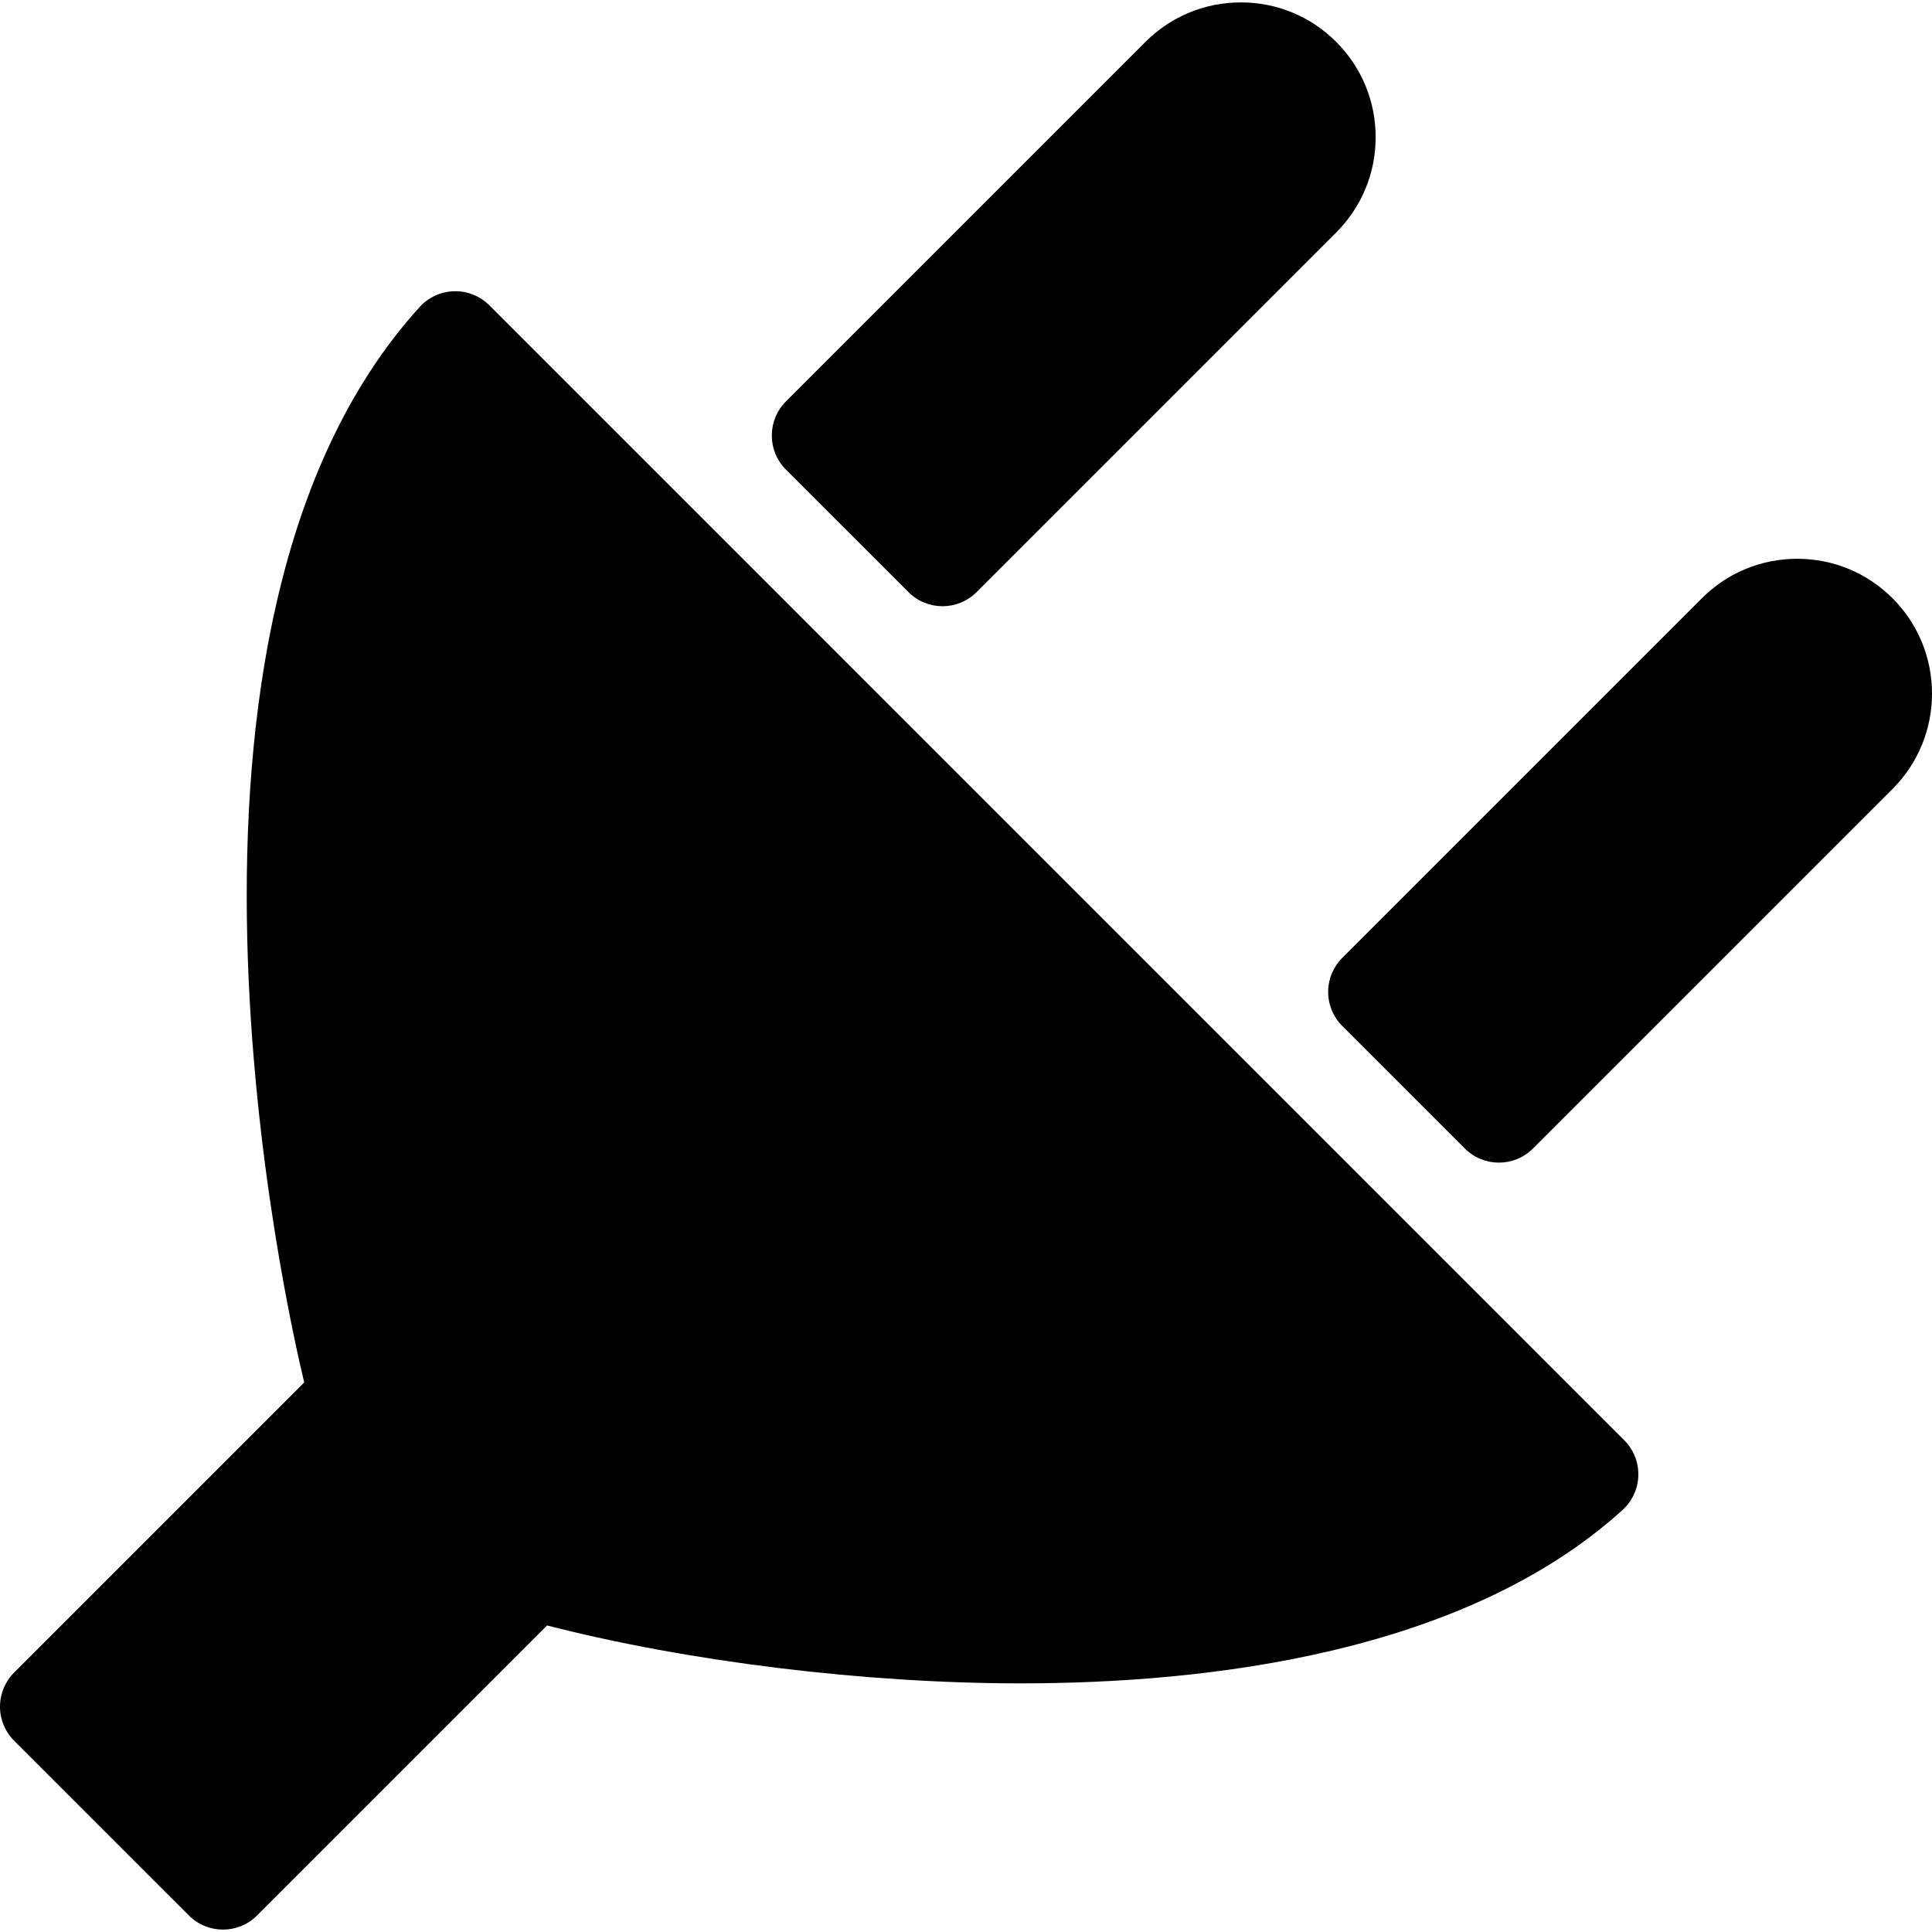
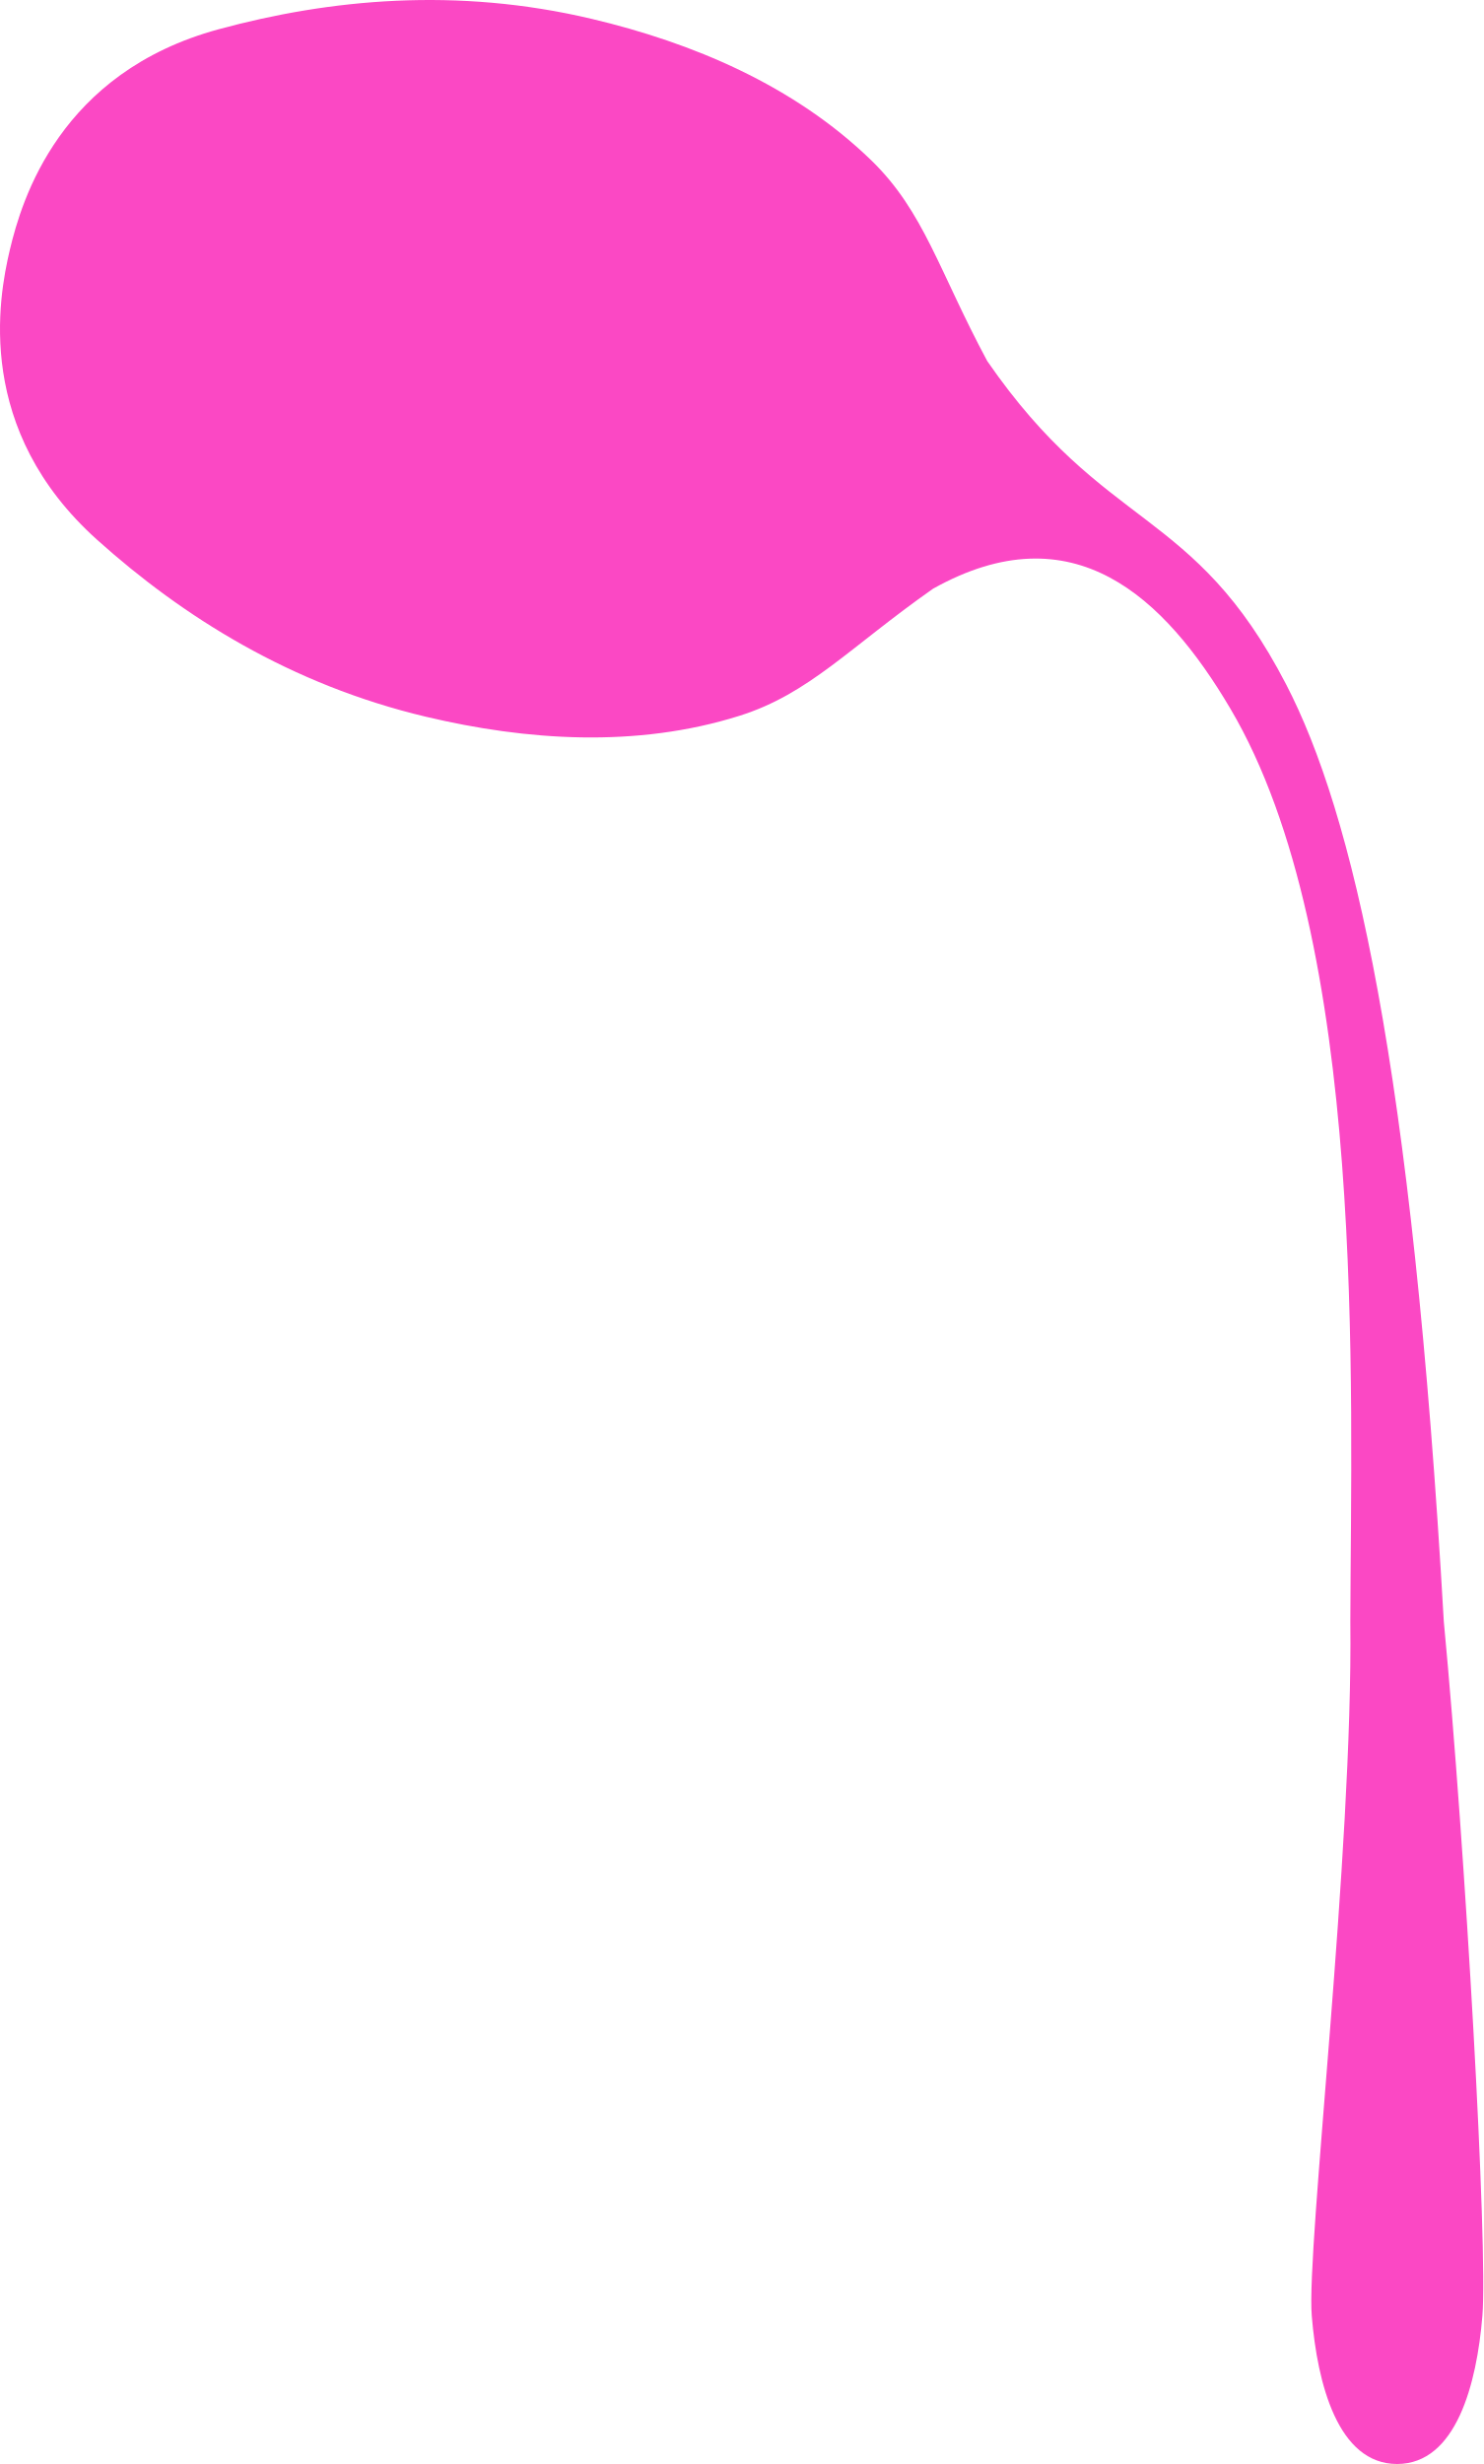
- <svg xmlns="http://www.w3.org/2000/svg" version="1.1" id="Capa_1" x="0px" y="0px" width="99.012px" height="99.012px" viewBox="0 0 99.012 99.012" style="enable-background:new 0 0 99.012 99.012;" xml:space="preserve">
-   <g>
-     <g>
-       <path d="M25.08,15.648c-0.478-0.478-1.135-0.742-1.805-0.723c-0.675,0.017-1.314,0.309-1.768,0.808    c-14.829,16.325-6.762,51.623-5.916,55.115L0.723,85.717C0.26,86.18,0,86.808,0,87.463c0,0.654,0.26,1.283,0.723,1.746    l8.958,8.957c0.482,0.48,1.114,0.723,1.746,0.723c0.631,0,1.264-0.24,1.745-0.723l14.865-14.864    c7.237,1.859,16.289,2.968,24.28,2.968c9.599,0,22.739-1.543,30.836-8.886c0.5-0.454,0.793-1.093,0.809-1.769    c0.018-0.676-0.245-1.328-0.723-1.805L25.08,15.648z" />
-       <path d="M46.557,30.345c0.482,0.482,1.114,0.723,1.746,0.723c0.632,0,1.264-0.241,1.746-0.724l18.428-18.428    c1.305-1.305,2.023-3.04,2.023-4.885c0-1.846-0.719-3.582-2.023-4.886c-1.305-1.305-3.039-2.022-4.885-2.022    c-1.845,0-3.581,0.718-4.887,2.022L40.277,20.574c-0.964,0.964-0.964,2.527,0,3.492L46.557,30.345z" />
-       <path d="M96.99,30.661c-1.305-1.305-3.039-2.024-4.885-2.024c-1.847,0-3.582,0.718-4.886,2.023L68.79,49.089    c-0.464,0.463-0.724,1.091-0.724,1.746s0.26,1.282,0.724,1.746l6.28,6.278c0.481,0.482,1.113,0.724,1.746,0.724    c0.631,0,1.264-0.241,1.746-0.724l18.43-18.429C99.686,37.735,99.686,33.353,96.99,30.661z" />
-     </g>
+ <svg xmlns="http://www.w3.org/2000/svg" width="115px" height="191px" viewBox="0 0 115 191" version="1.1">
+   <defs />
+   <g id="Page-1" stroke="none" stroke-width="1" fill="none" fill-rule="evenodd">
+     <path d="M0.769,19.34 C-0.145,23.183 -1.966,33.329 7.542,41.855 C14.185,47.813 22.55,53.076 33.028,55.561 C40.781,57.399 49.313,58.01 57.327,55.488 C62.756,53.78 65.853,50.189 72.348,45.631 C83.2,39.57 90.266,46.255 95.392,54.929 C106.029,72.926 104.746,107.485 104.695,125.704 C104.907,143.669 101.273,174.261 101.705,179.521 C102.137,184.781 103.738,191 108.319,191 C112.9,191 114.501,184.781 114.933,179.521 C115.365,174.261 113.64,143.591 111.943,125.704 C109.478,82.454 104.867,62.982 99.709,53.035 C92.532,39.193 85.723,41.285 76.543,27.987 C72.793,21 71.643,16.402 67.563,12.438 C61.539,6.589 53.643,3.304 45.89,1.466 C35.412,-1.018 25.571,-0.072 16.955,2.268 C4.623,5.616 1.683,15.497 0.769,19.34 Z" id="Spoon-Mask" fill="#FB48C4" />
  </g>
-   <g>
- </g>
-   <g>
- </g>
-   <g>
- </g>
-   <g>
- </g>
-   <g>
- </g>
-   <g>
- </g>
-   <g>
- </g>
-   <g>
- </g>
-   <g>
- </g>
-   <g>
- </g>
-   <g>
- </g>
-   <g>
- </g>
-   <g>
- </g>
-   <g>
- </g>
-   <g>
- </g>
</svg>
